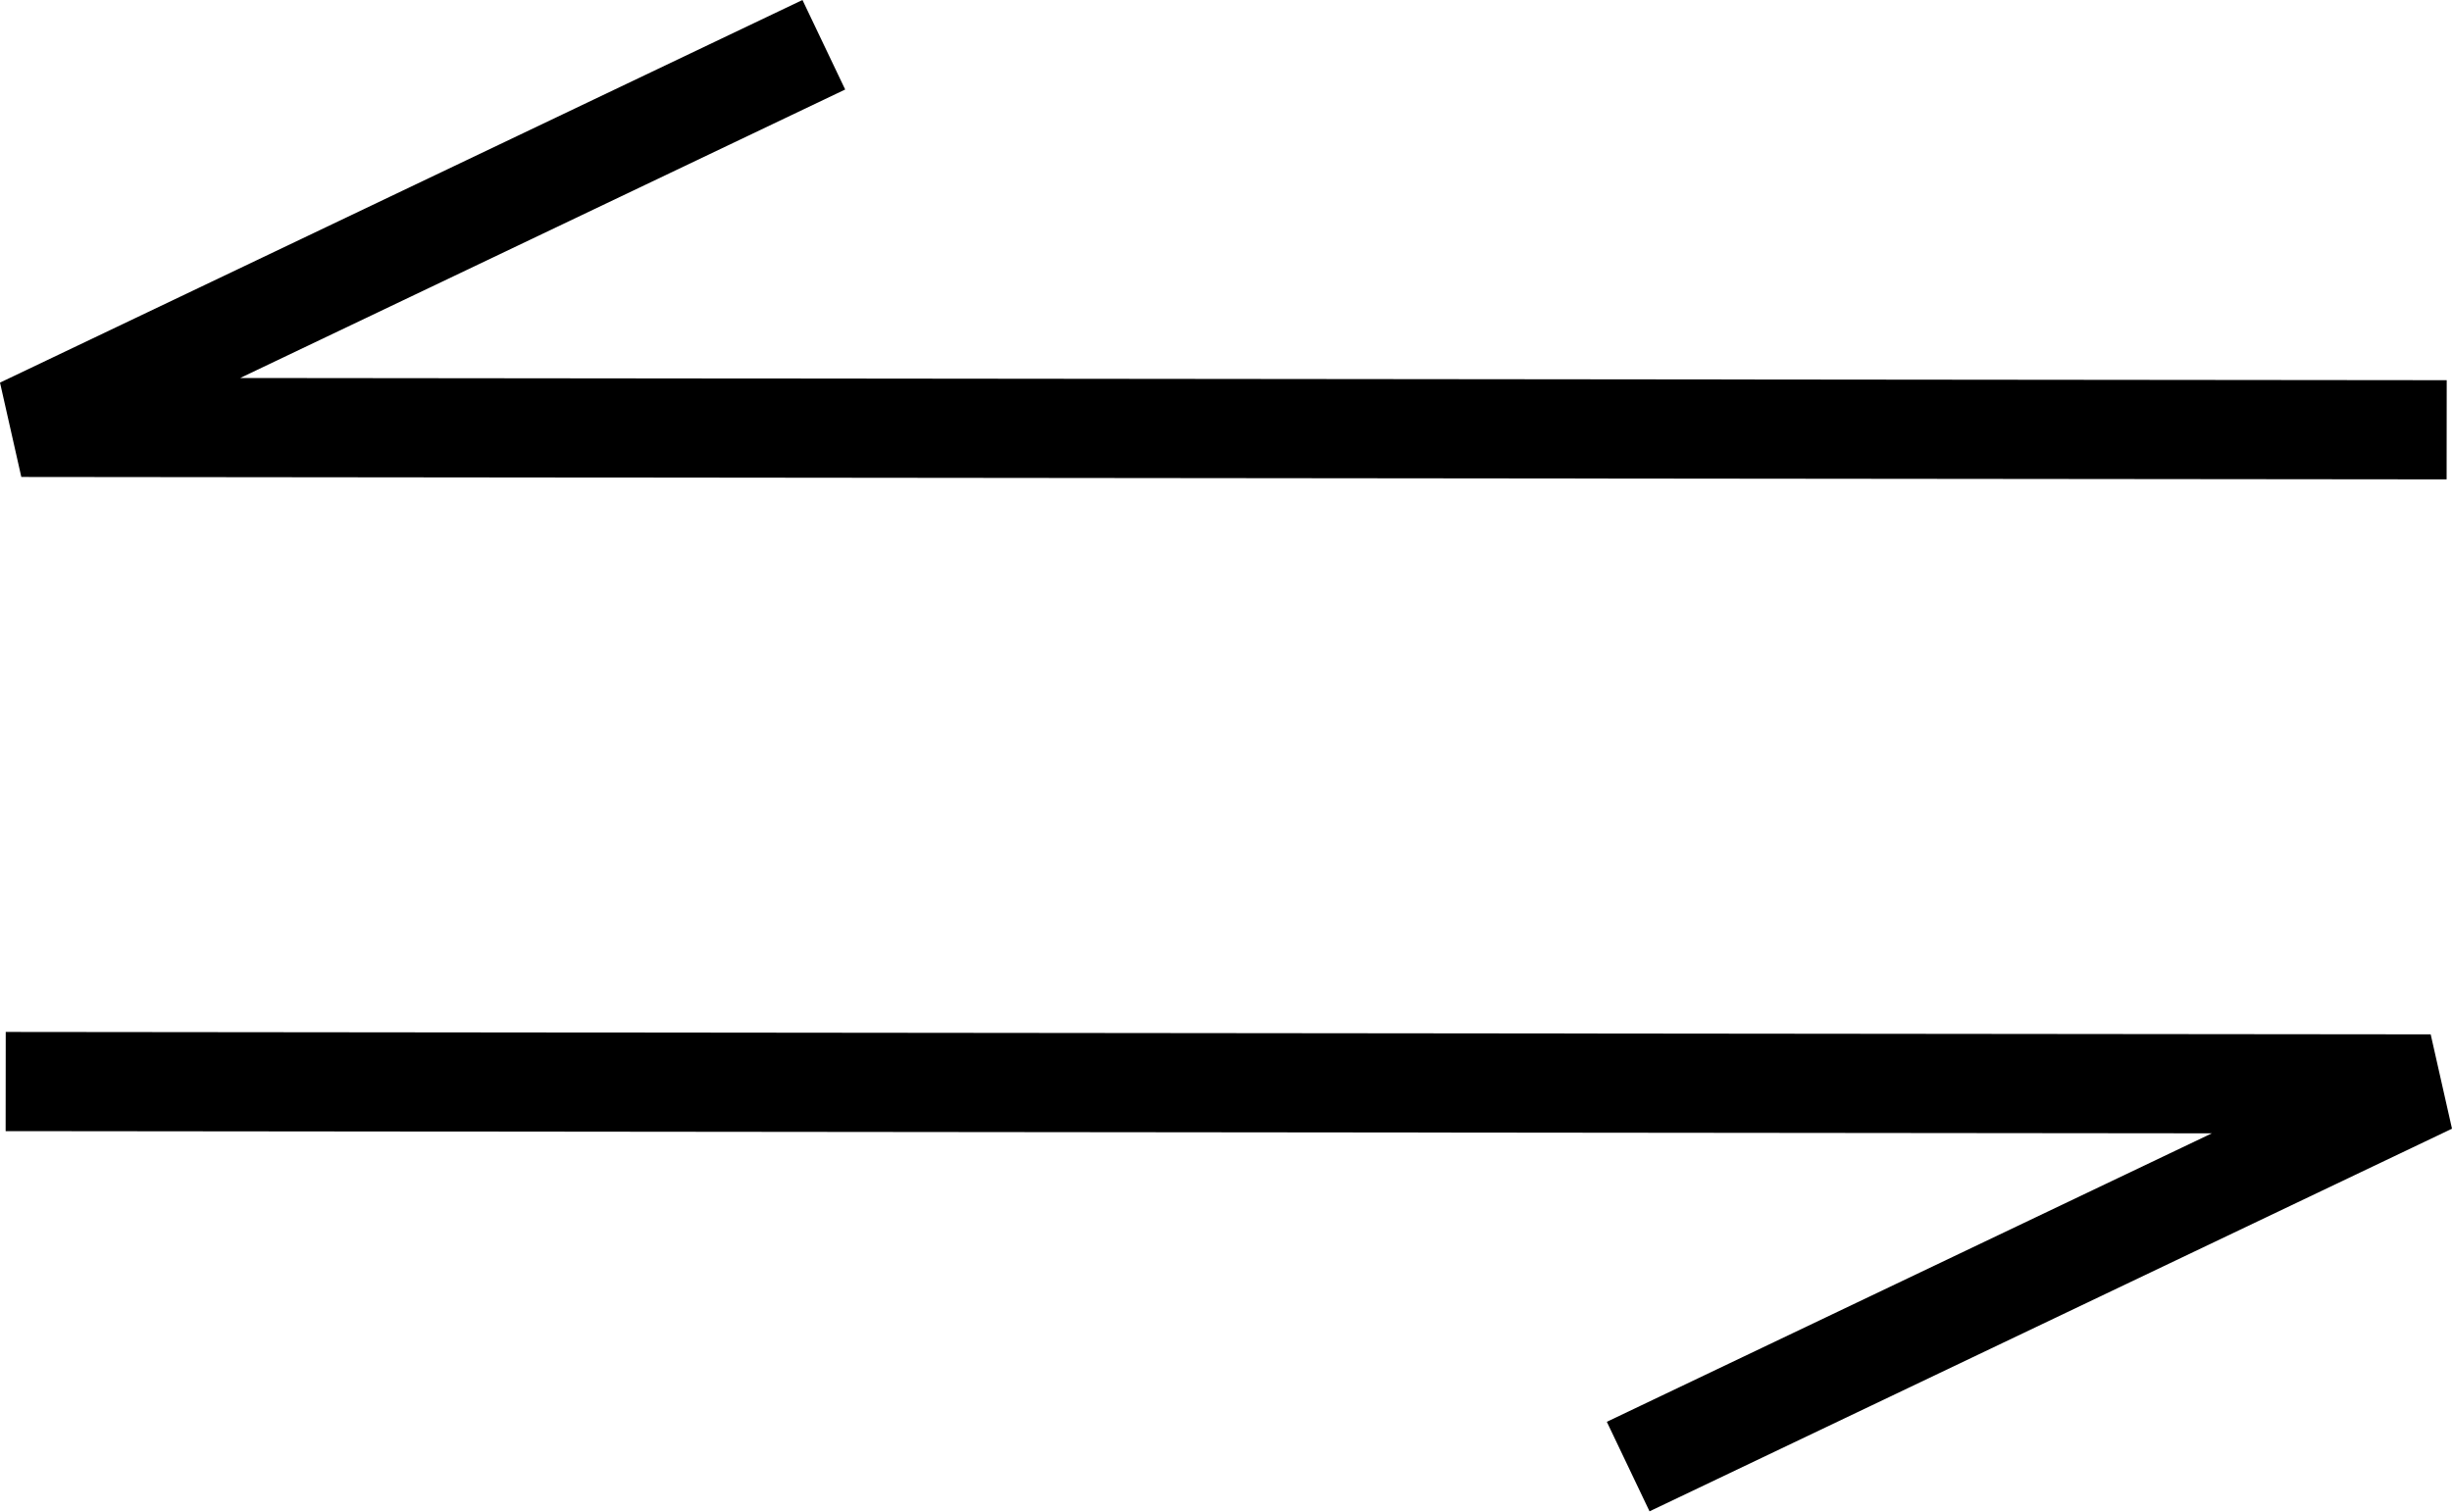
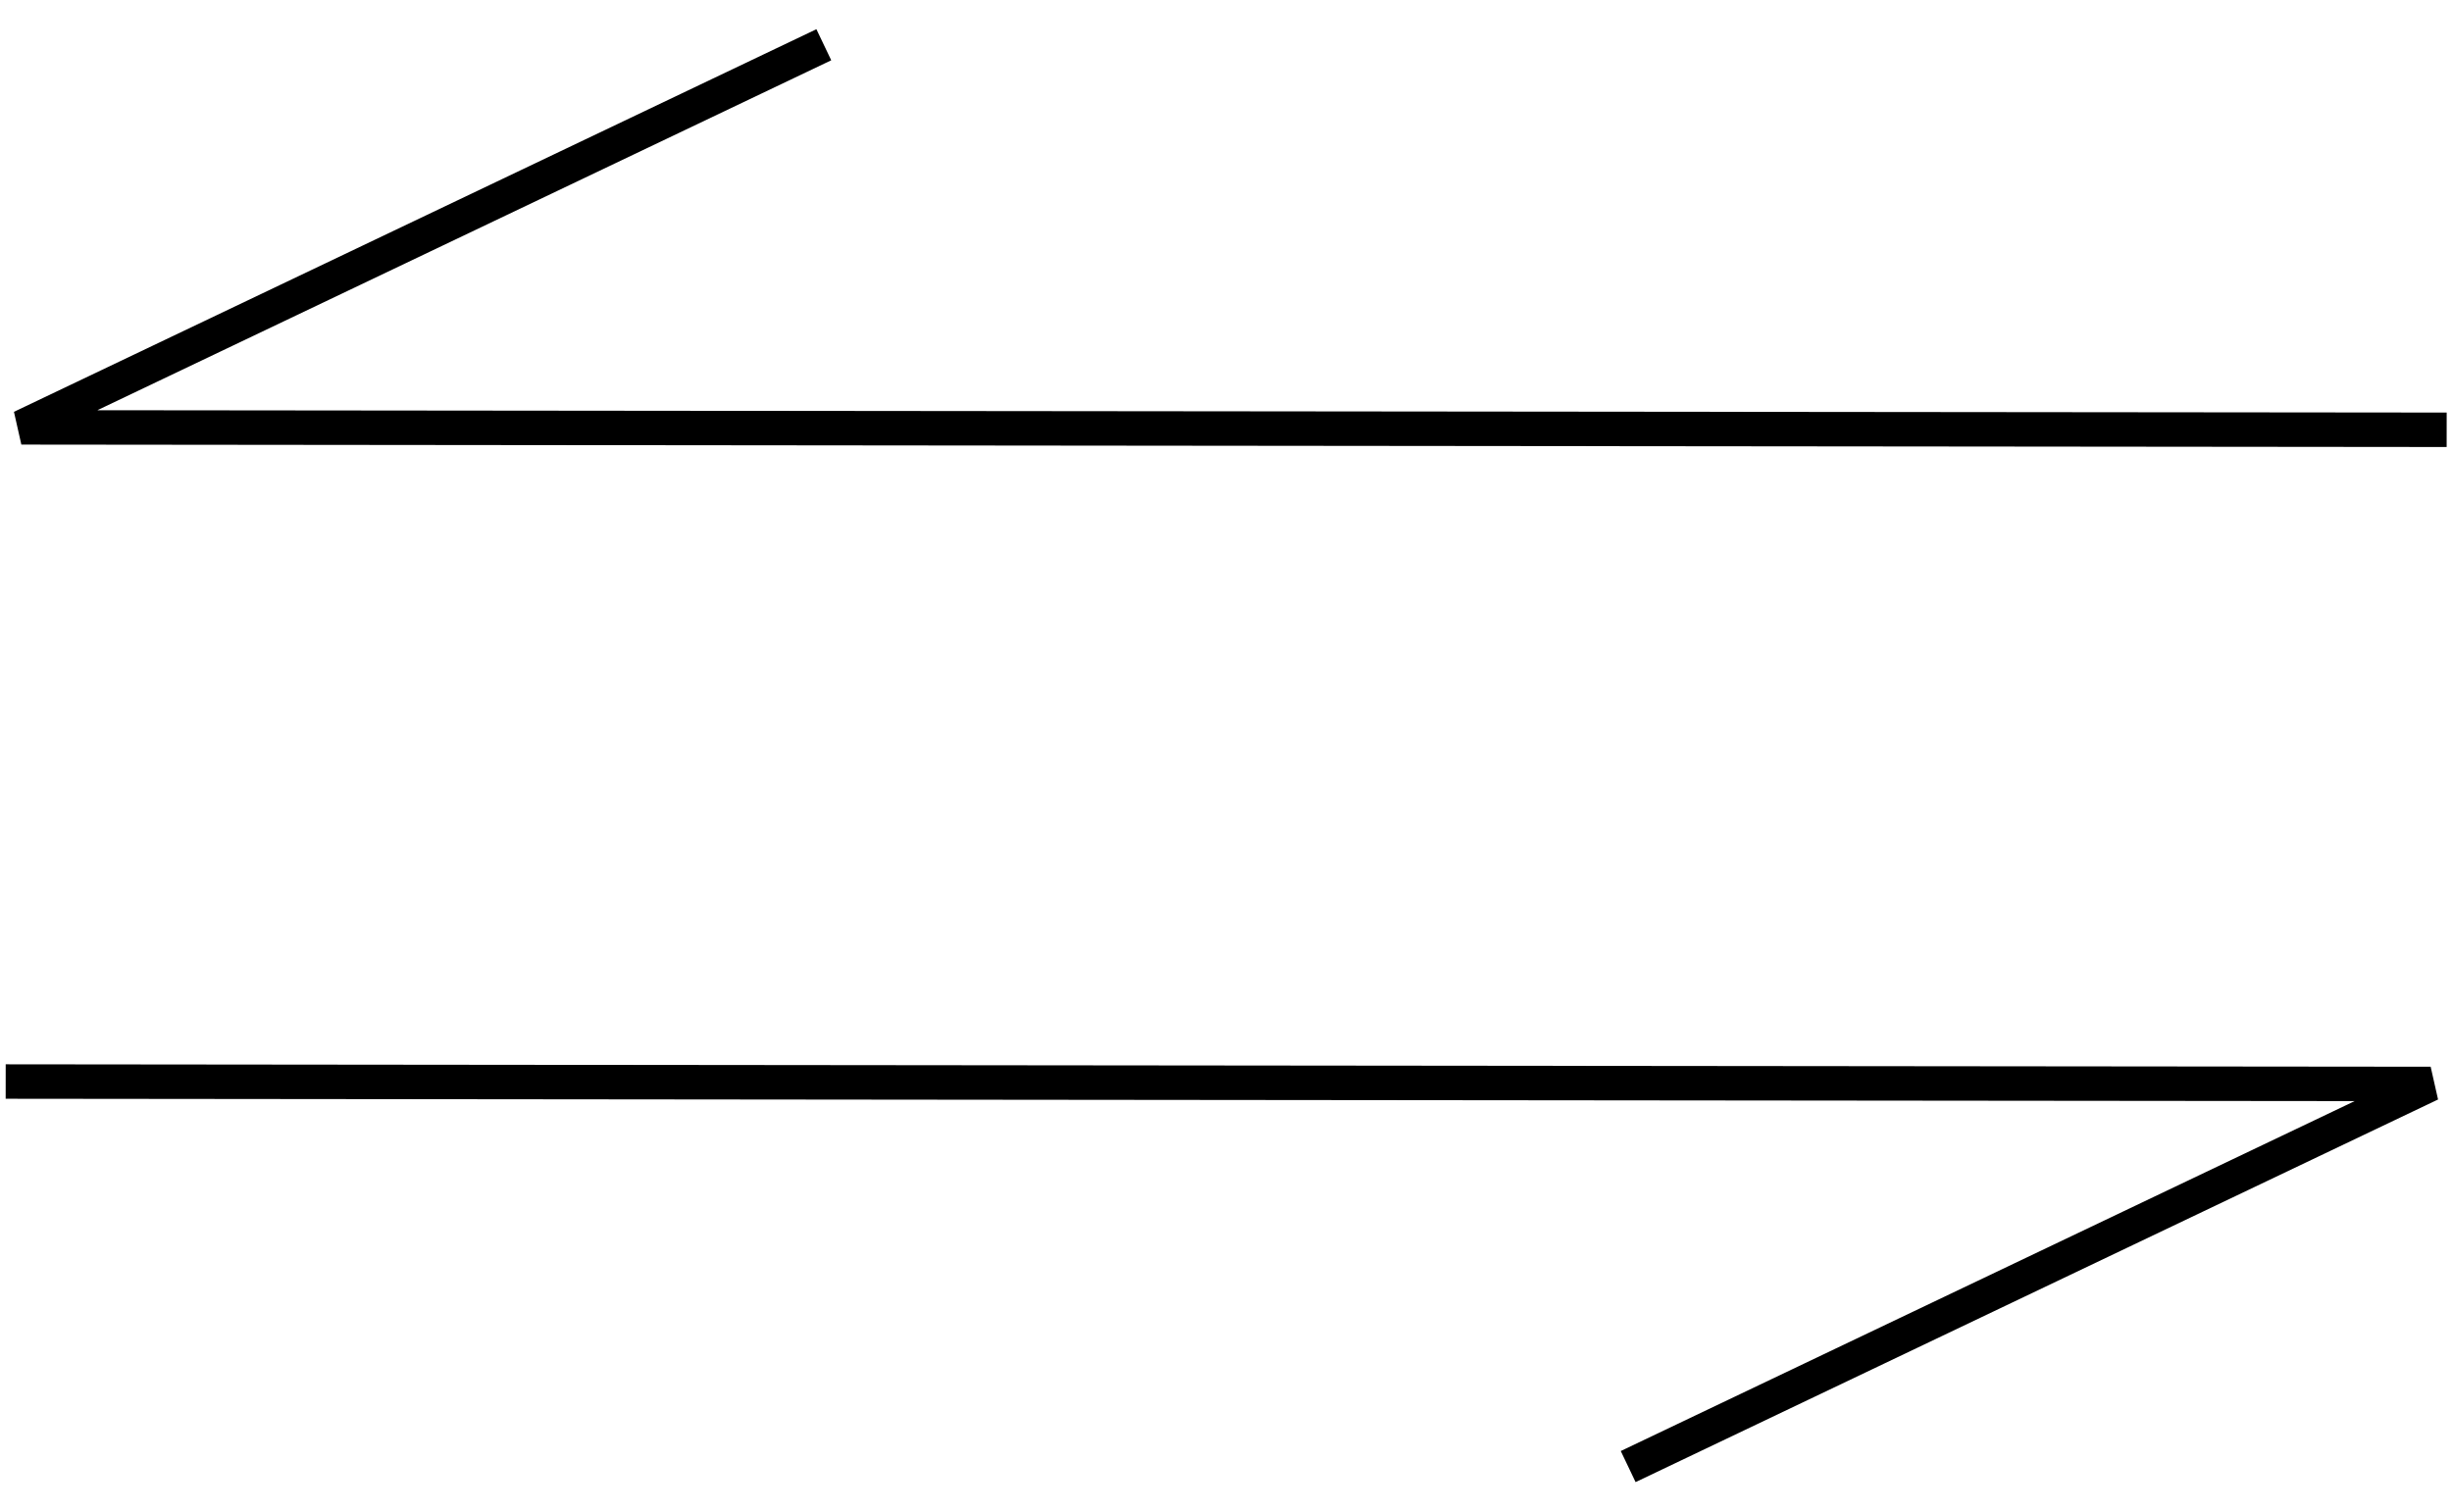
<svg xmlns="http://www.w3.org/2000/svg" id="svg36318" xml:space="preserve" enable-background="new 0 0 612 792" viewBox="0 0 14.236 8.777" height="8.777" width="14.236" y="0px" x="0px" version="1.1">
  <defs id="defs39469" />
  <g transform="matrix(1,0,0,-1,-292.425,429.8259)" id="g38919">
    <g id="g38921">
-       <polyline points="301.878,421.309 306.537,423.531 292.458,423.545    " id="polyline38923" style="fill:none;stroke:#000000;stroke-width:0.576" />
-       <polyline points="297.208,429.566 292.549,427.344 306.63,427.33    " id="polyline38925" style="fill:none;stroke:#000000;stroke-width:0.576" />
+       <polyline points="301.878,421.309 306.537,423.531 292.458,423.545    " id="polyline38923" style="fill:none;stroke:#000000;stroke-width:0.2" />
+       <polyline points="297.208,429.566 292.549,427.344 306.63,427.33    " id="polyline38925" style="fill:none;stroke:#000000;stroke-width:0.2" />
    </g>
  </g>
</svg>
